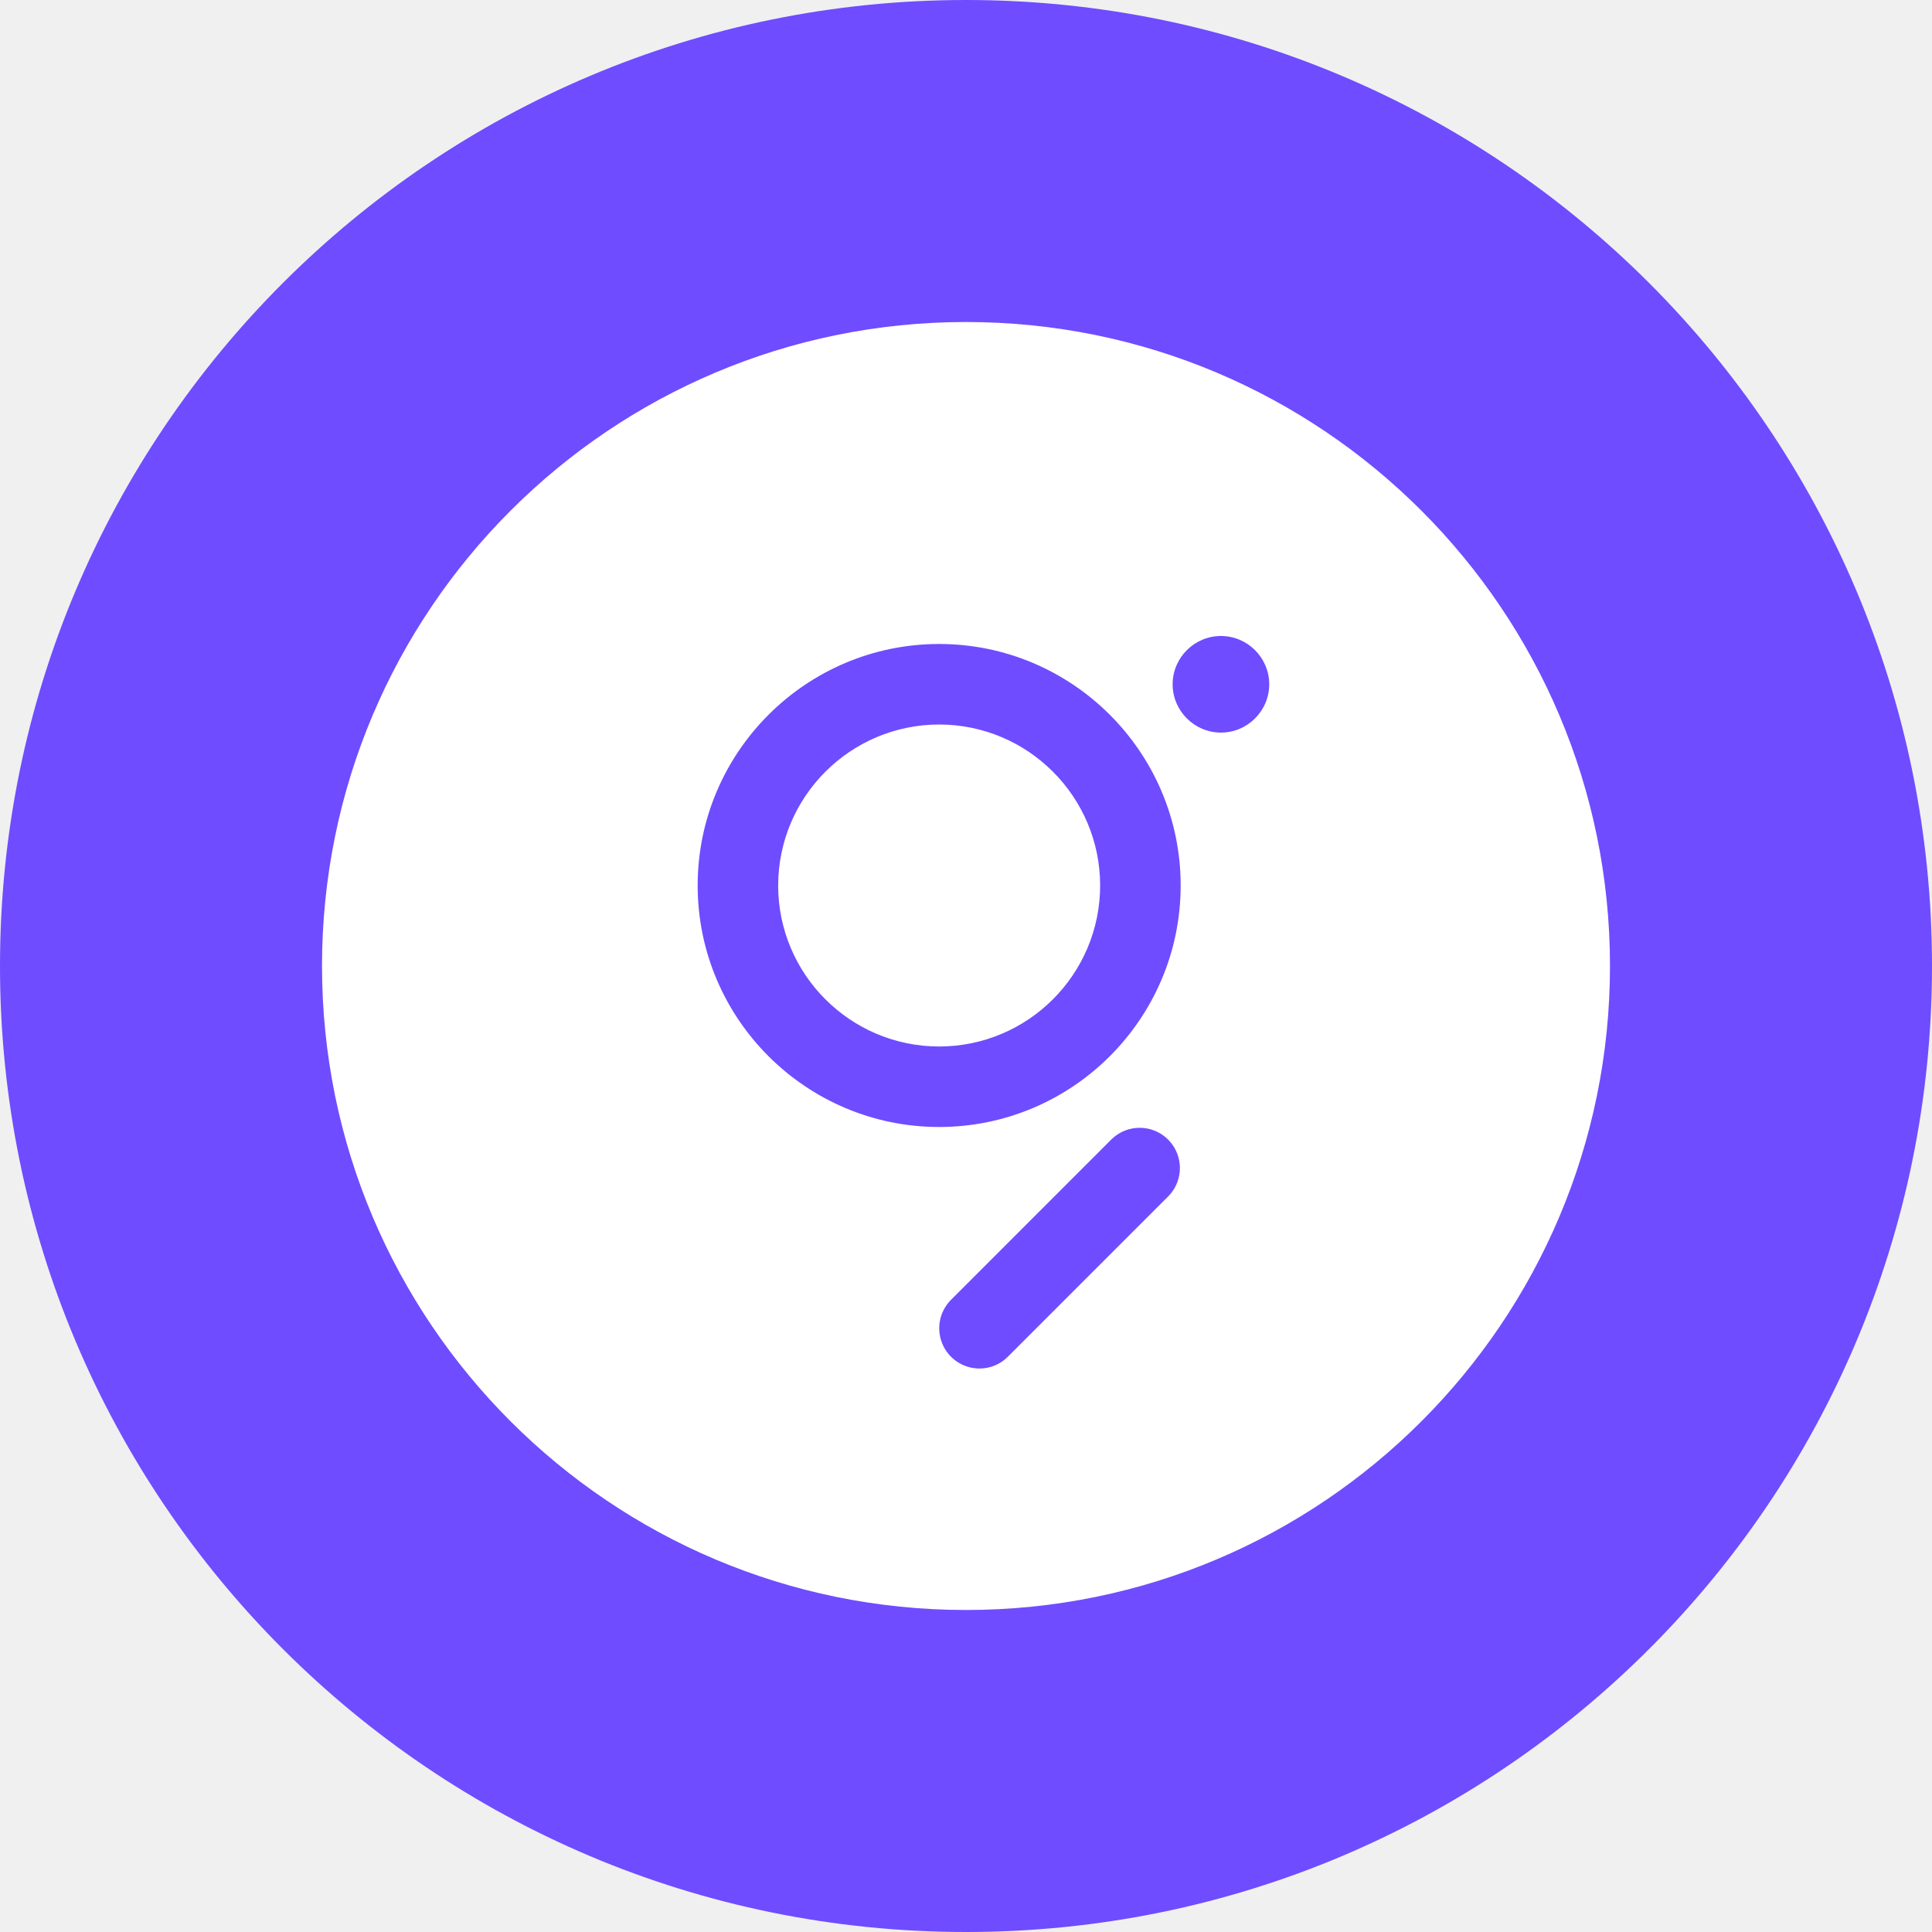
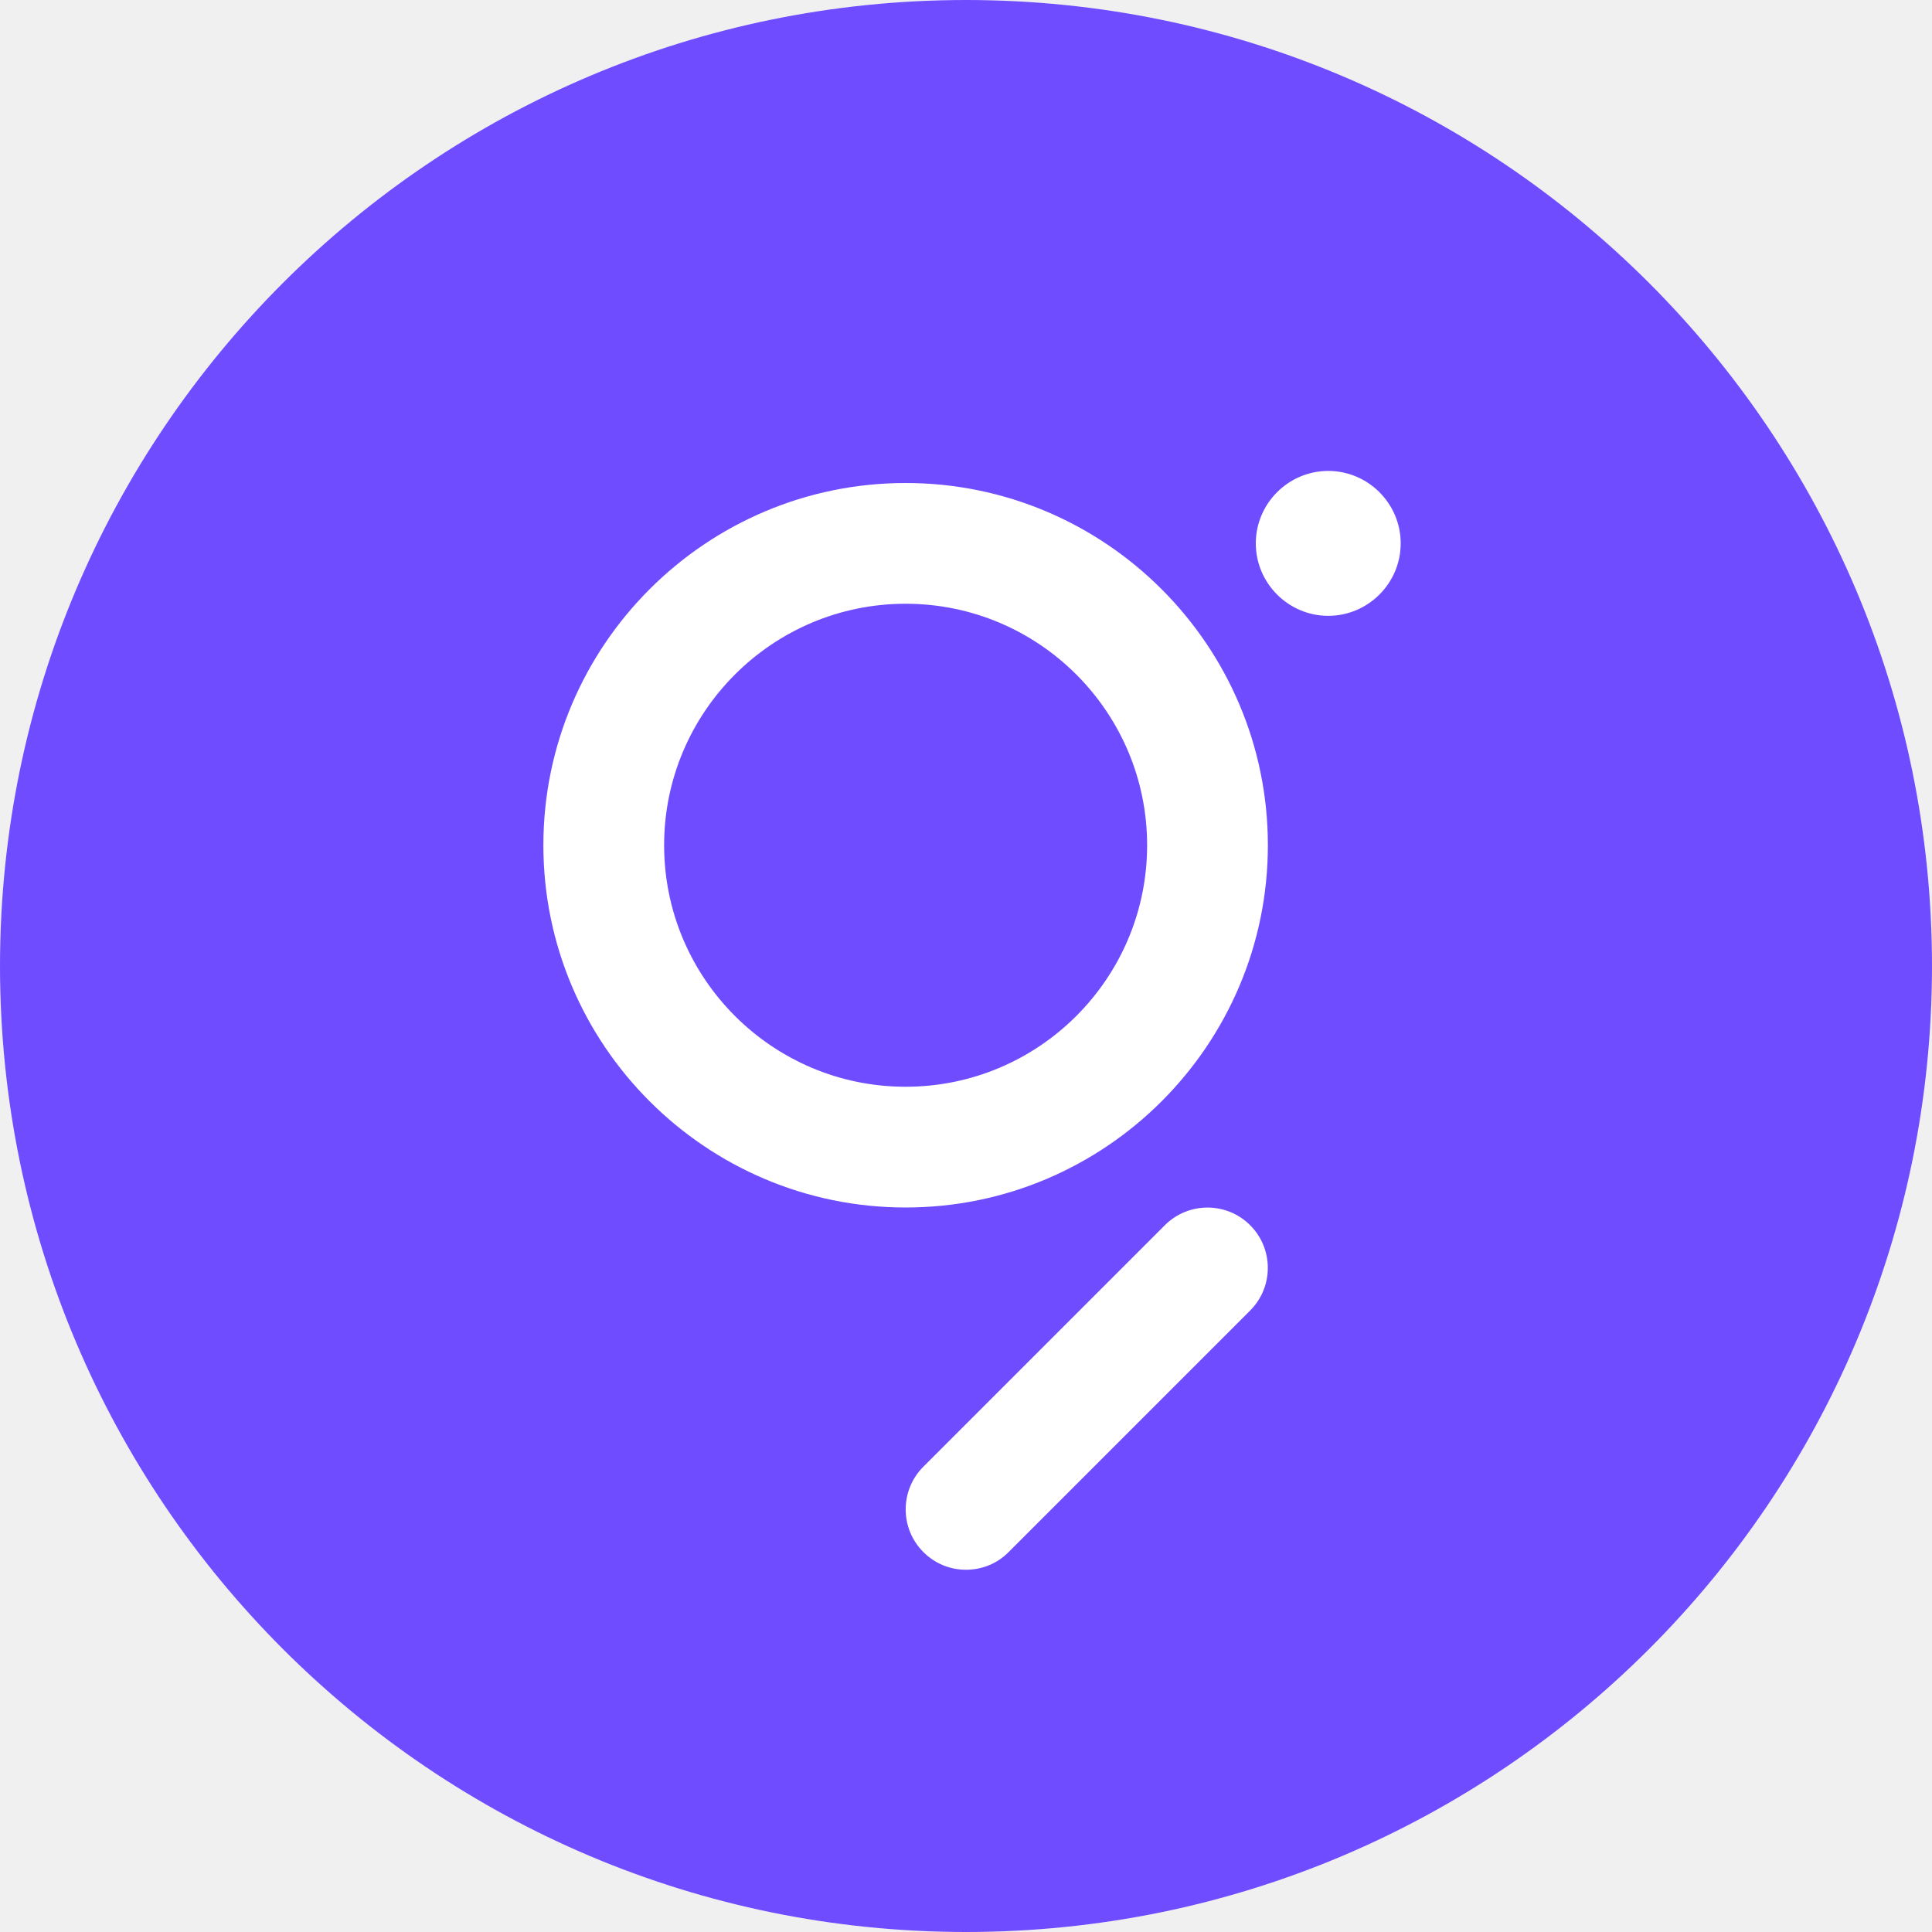
<svg xmlns="http://www.w3.org/2000/svg" viewBox="0 0 64 64">
-   <circle cx="32" cy="32" r="32" fill="#6f4cff" />
-   <path fill="#fff" fill-rule="evenodd" d="M32 53.333c11.782 0 21.333-9.55 21.333-21.333S43.783 10.667 32 10.667 10.667 20.217 10.667 32 20.217 53.333 32 53.333m-8.889-24c0 4.414 3.591 8 8 8s8-3.586 8-8-3.591-8-8-8-8 3.587-8 8m2.667 0A5.34 5.34 0 0 1 31.11 24a5.34 5.34 0 0 1 5.334 5.333 5.34 5.34 0 0 1-5.334 5.334 5.34 5.34 0 0 1-5.333-5.334M38.72 39.61l-5.333 5.333c-.258.262-.6.391-.942.391a1.333 1.333 0 0 1-.942-2.275l5.332-5.333a1.333 1.333 0 0 1 1.885 1.884m.125-16.942c0-.88.72-1.6 1.6-1.6s1.6.72 1.6 1.6-.72 1.6-1.6 1.6-1.6-.72-1.6-1.6" />
+   <circle cx="32" cy="32" r="32" fill="#fff" />
+   <path fill="#6f4cff" fill-rule="evenodd" d="M32 64c17.673 0 32-14.327 32-32S49.673 0 32 0 0 14.327 0 32s14.327 32 32 32M18 28c0 6.62 5.387 12 12 12s12-5.38 12-12-5.387-12-12-12-12 5.38-12 12m4 0c0-4.413 3.587-8 8-8s8 3.587 8 8-3.587 8-8 8-8-3.587-8-8m19.413 15.413-8 8c-.386.394-.9.587-1.413.587s-1.02-.193-1.413-.587c-.78-.78-.78-2.046 0-2.826l8-8c.78-.78 2.046-.78 2.826 0s.78 2.046 0 2.826M41.6 18c0-1.32 1.08-2.4 2.4-2.4s2.4 1.08 2.4 2.4-1.08 2.4-2.4 2.4-2.4-1.08-2.4-2.4" />
</svg>
